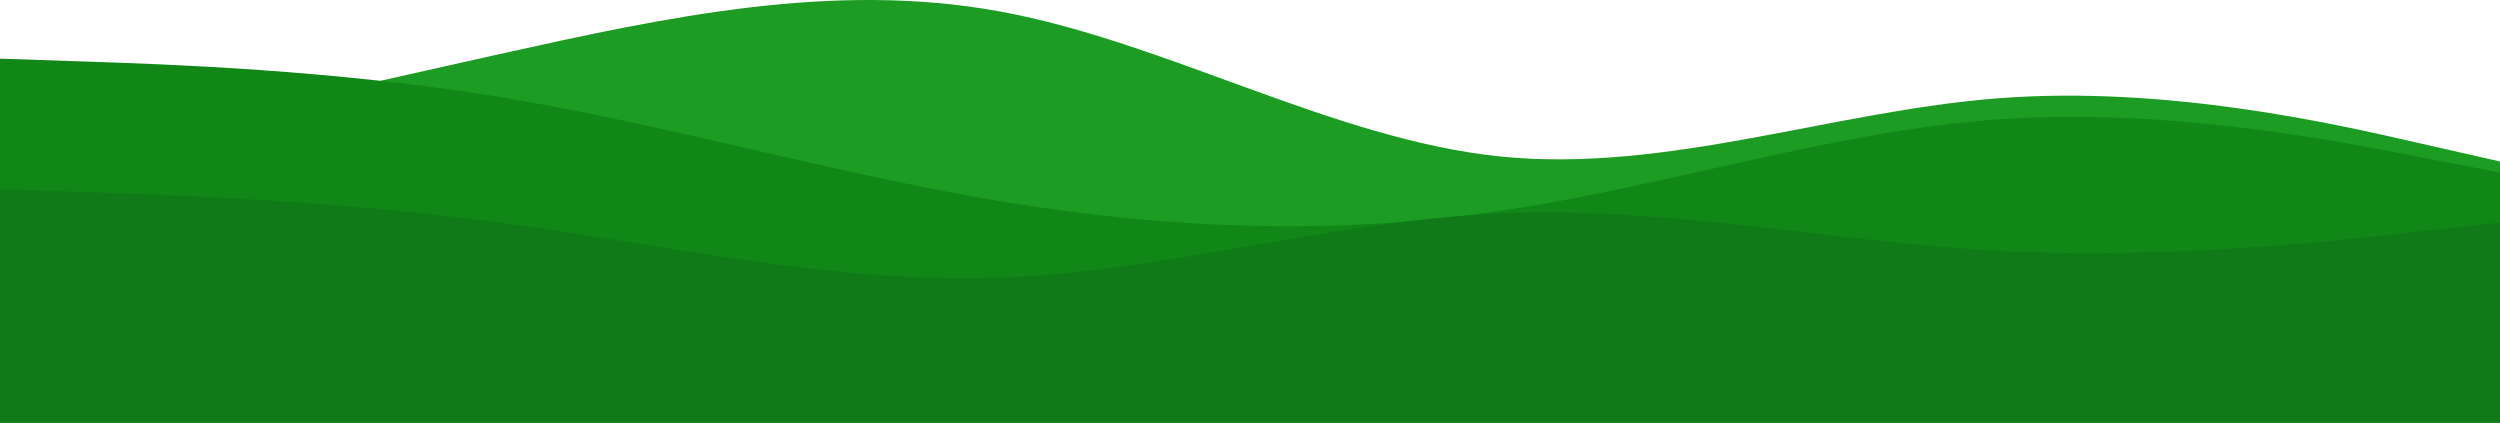
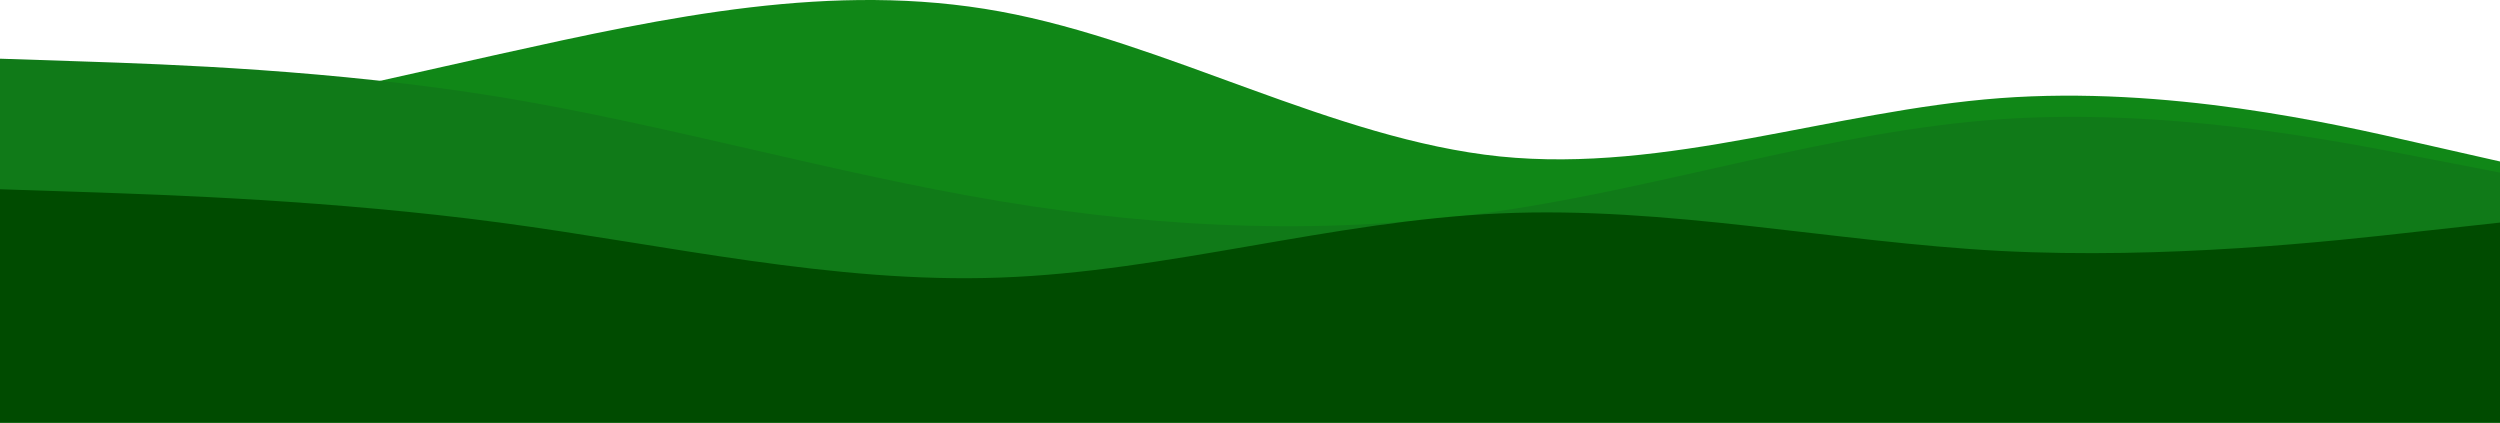
<svg xmlns="http://www.w3.org/2000/svg" id="visual" version="1.1" viewBox="0 448.87 900 152.13">
-   <path d="M0 509L30 502.2C60 495.3 120 481.7 180 468.3C240 455 300 442 360 453C420 464 480 499 540 505.2C600 511.3 660 488.7 720 484.2C780 479.7 840 493.3 870 500.2L900 507L900 601L870 601C840 601 780 601 720 601C660 601 600 601 540 601C480 601 420 601 360 601C300 601 240 601 180 601C120 601 60 601 30 601L0 601Z" fill="#1C9C23" />
-   <path d="M0 470L30 471C60 472 120 474 180 483.8C240 493.7 300 511.3 360 521.3C420 531.3 480 533.7 540 524.8C600 516 660 496 720 491.8C780 487.7 840 499.3 870 505.2L900 511L900 601L870 601C840 601 780 601 720 601C660 601 600 601 540 601C480 601 420 601 360 601C300 601 240 601 180 601C120 601 60 601 30 601L0 601Z" fill="#108717" />
-   <path d="M0 517L30 518C60 519 120 521 180 529C240 537 300 551 360 548.8C420 546.7 480 528.3 540 525.7C600 523 660 536 720 539.2C780 542.3 840 535.7 870 532.3L900 529L900 601L870 601C840 601 780 601 720 601C660 601 600 601 540 601C480 601 420 601 360 601C300 601 240 601 180 601C120 601 60 601 30 601L0 601Z" fill="#107A18" />
+   <path d="M0 509L30 502.2C60 495.3 120 481.7 180 468.3C240 455 300 442 360 453C420 464 480 499 540 505.2C600 511.3 660 488.7 720 484.2C780 479.7 840 493.3 870 500.2L900 507L900 601L870 601C840 601 780 601 720 601C660 601 600 601 540 601C480 601 420 601 360 601C300 601 240 601 180 601C120 601 60 601 30 601L0 601Z" fill="#108717" />
+   <path d="M0 470L30 471C60 472 120 474 180 483.8C240 493.7 300 511.3 360 521.3C420 531.3 480 533.7 540 524.8C600 516 660 496 720 491.8C780 487.7 840 499.3 870 505.2L900 511L900 601L870 601C840 601 780 601 720 601C660 601 600 601 540 601C480 601 420 601 360 601C300 601 240 601 180 601C120 601 60 601 30 601L0 601Z" fill="#107A18" />
+   <path d="M0 517L30 518C60 519 120 521 180 529C240 537 300 551 360 548.8C420 546.7 480 528.3 540 525.7C600 523 660 536 720 539.2C780 542.3 840 535.7 870 532.3L900 529L900 601L870 601C840 601 780 601 720 601C660 601 600 601 540 601C480 601 420 601 360 601C300 601 240 601 180 601C120 601 60 601 30 601L0 601Z" fill="#004b00" />
</svg>
